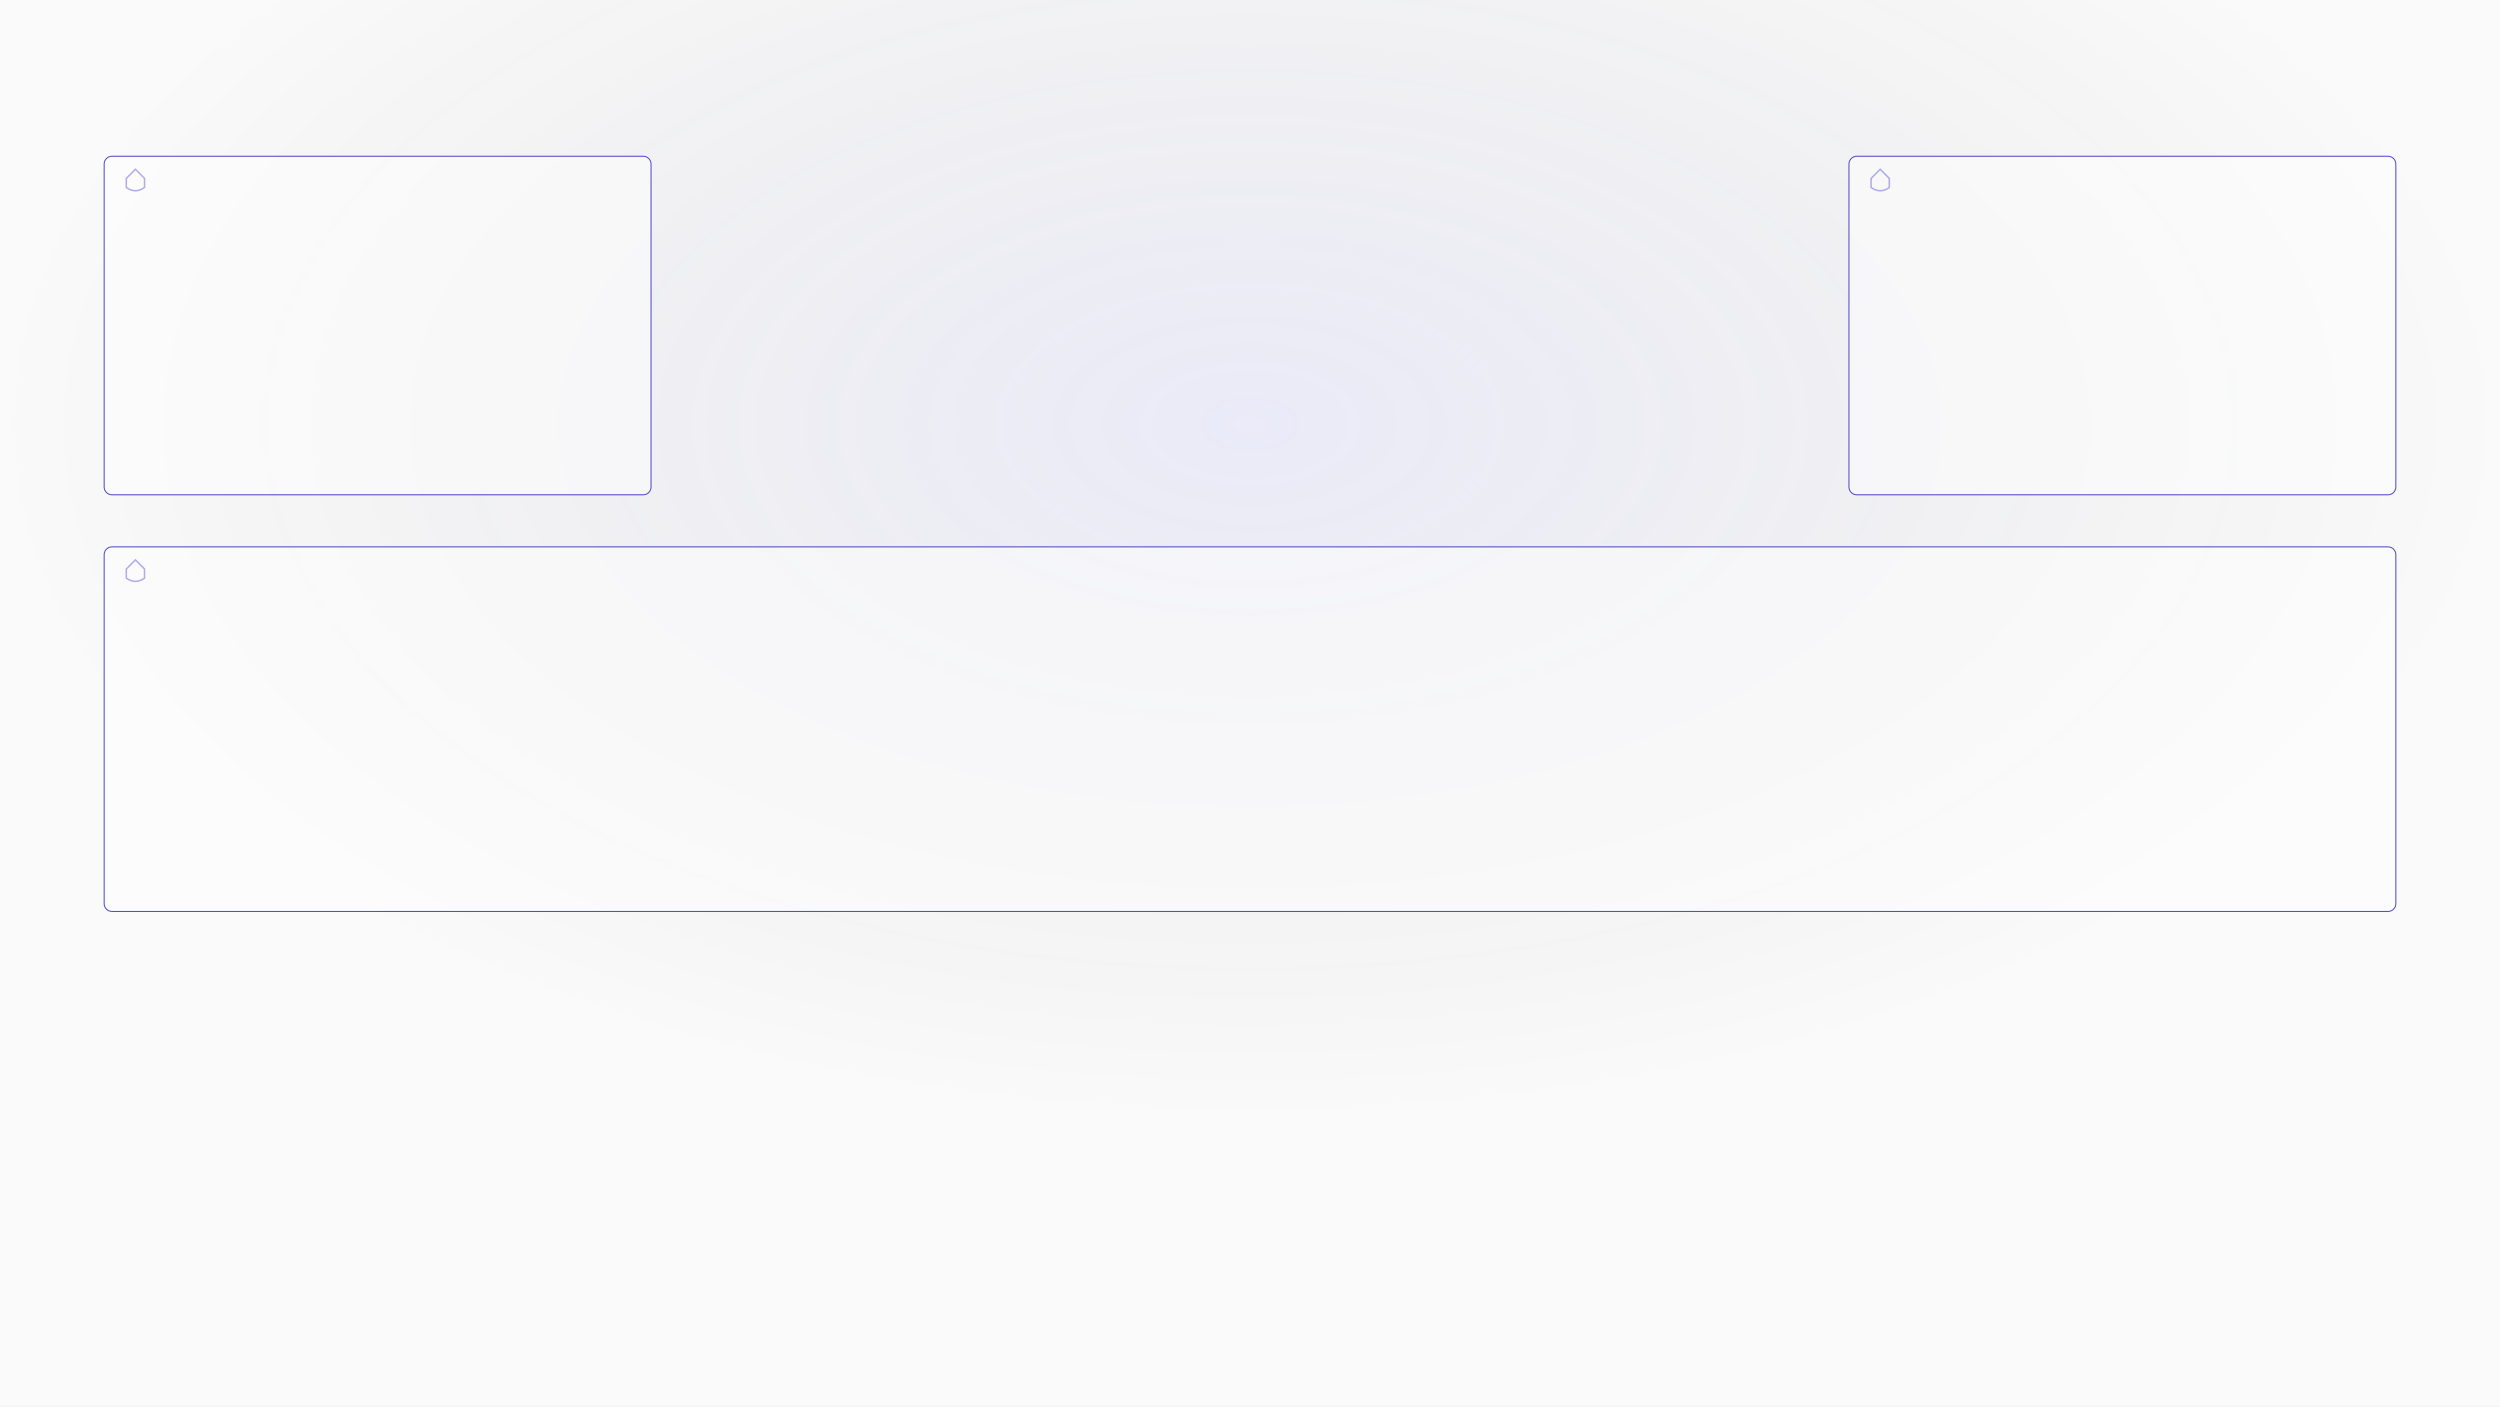
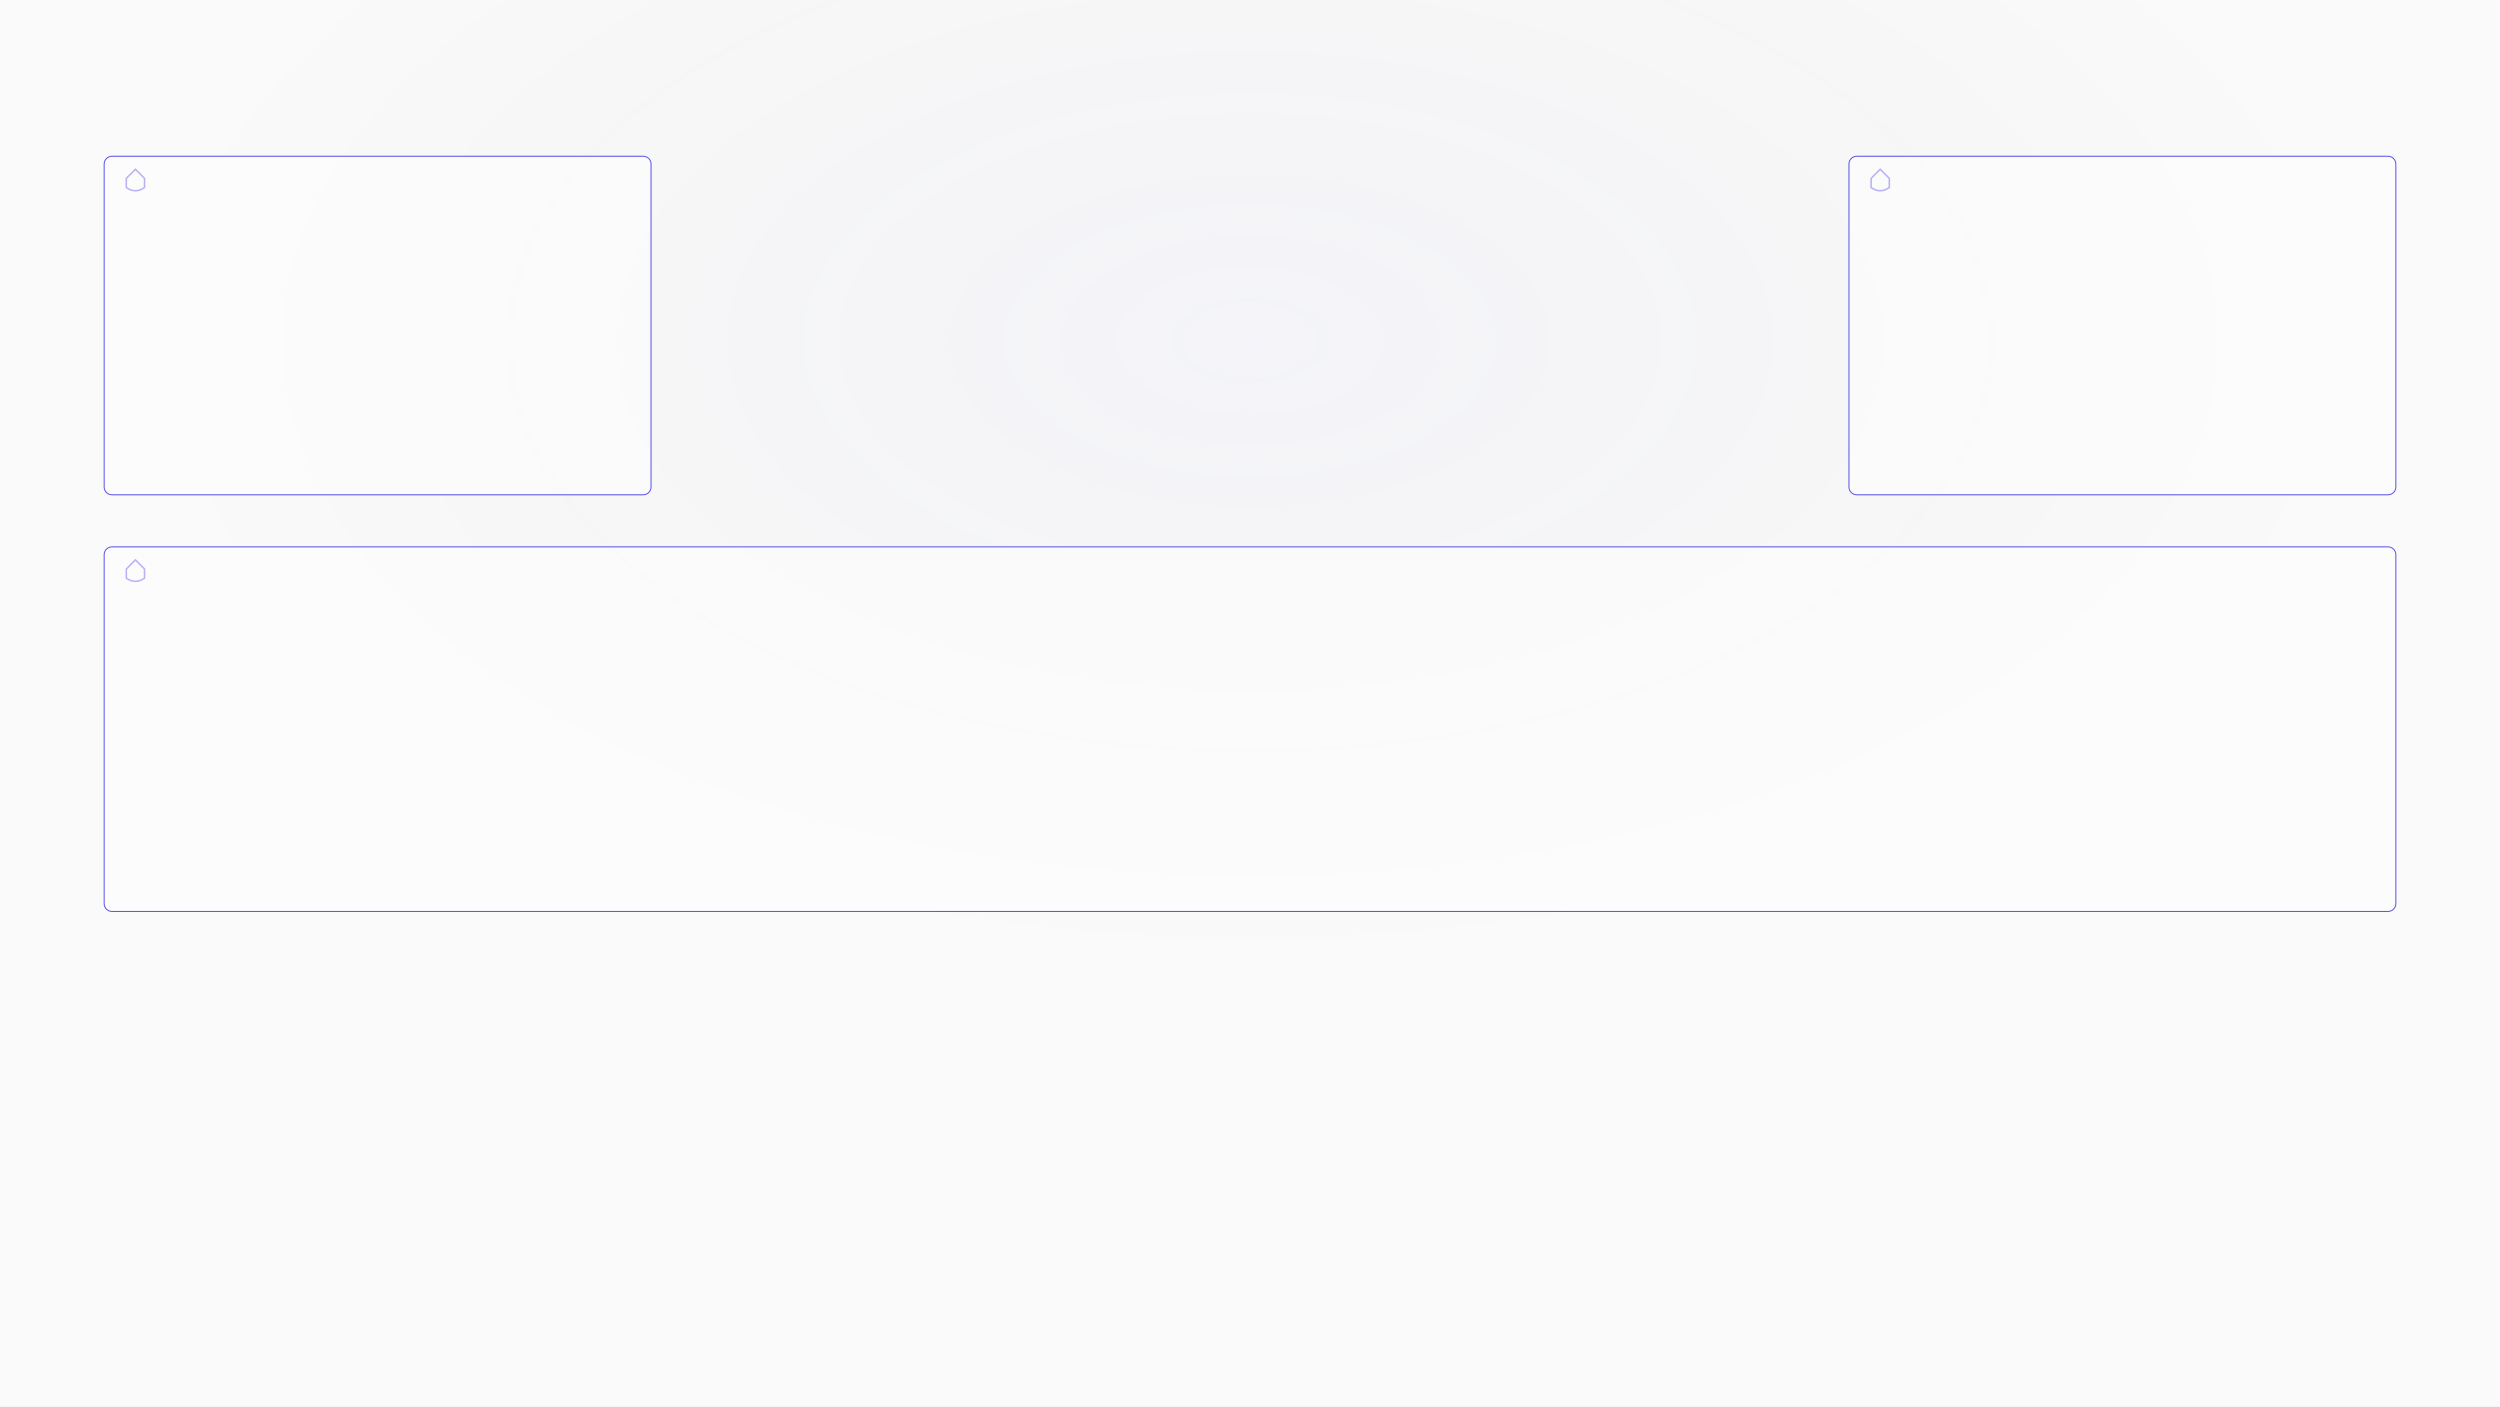
<svg xmlns="http://www.w3.org/2000/svg" width="320" height="180" viewBox="0 0 320 180" preserveAspectRatio="xMidYMid slice">
  <g transform="scale(0.1666667 0.1666667)">
    <defs>
      <linearGradient id="ed517187-base" x1="0" y1="0" x2="1920" y2="1080">
        <stop stop-color="#fafafa" />
-         <stop offset="1" stop-color="#ede9fe" />
+         <stop offset="1" stop-color="#f4f4f5" />
      </linearGradient>
-       <radialGradient id="ed517187-glow" cx="50%" cy="30%" r="50%">
-         <stop stop-color="#6366f1" stop-opacity="0.1" />
+       <radialGradient id="ed517187-glow" cx="50%" cy="24%" r="45%">
+         <stop stop-color="#6366f1" stop-opacity="0.04" />
        <stop offset="1" stop-opacity="0" />
      </radialGradient>
    </defs>
    <rect width="1920" height="1080" fill="url(#ed517187-base)" />
    <rect width="1920" height="1080" fill="url(#ed517187-glow)" />
-     <rect x="80" y="120" width="420" height="260" rx="6" fill="white" fill-opacity="0.55" stroke="#4338ca" stroke-width="0.8" opacity="0.9" />
-     <path d="M104 130 L111 137 L111 144 Q104 149 97 144 L97 137 Z" fill="none" stroke="#4338ca" stroke-width="1.2" opacity="0.4" />
-     <rect x="1420" y="120" width="420" height="260" rx="6" fill="white" fill-opacity="0.55" stroke="#4338ca" stroke-width="0.8" opacity="0.9" />
-     <path d="M1444 130 L1451 137 L1451 144 Q1444 149 1437 144 L1437 137 Z" fill="none" stroke="#4338ca" stroke-width="1.2" opacity="0.4" />
-     <rect x="80" y="420" width="1760" height="280" rx="6" fill="white" fill-opacity="0.55" stroke="#4338ca" stroke-width="0.8" opacity="0.9" />
-     <path d="M104 430 L111 437 L111 444 Q104 449 97 444 L97 437 Z" fill="none" stroke="#4338ca" stroke-width="1.2" opacity="0.4" />
+     <rect x="80" y="120" width="420" height="260" rx="6" fill="white" fill-opacity="0.55" stroke="#4f46e5" stroke-width="0.8" opacity="0.9" />
+     <path d="M104 130 L111 137 L111 144 Q104 149 97 144 L97 137 Z" fill="none" stroke="#4f46e5" stroke-width="1.2" opacity="0.4" />
+     <rect x="1420" y="120" width="420" height="260" rx="6" fill="white" fill-opacity="0.55" stroke="#4f46e5" stroke-width="0.8" opacity="0.9" />
+     <path d="M1444 130 L1451 137 L1451 144 Q1444 149 1437 144 L1437 137 Z" fill="none" stroke="#4f46e5" stroke-width="1.2" opacity="0.4" />
+     <rect x="80" y="420" width="1760" height="280" rx="6" fill="white" fill-opacity="0.55" stroke="#4f46e5" stroke-width="0.8" opacity="0.9" />
+     <path d="M104 430 L111 437 L111 444 Q104 449 97 444 L97 437 Z" fill="none" stroke="#4f46e5" stroke-width="1.2" opacity="0.4" />
  </g>
</svg>
